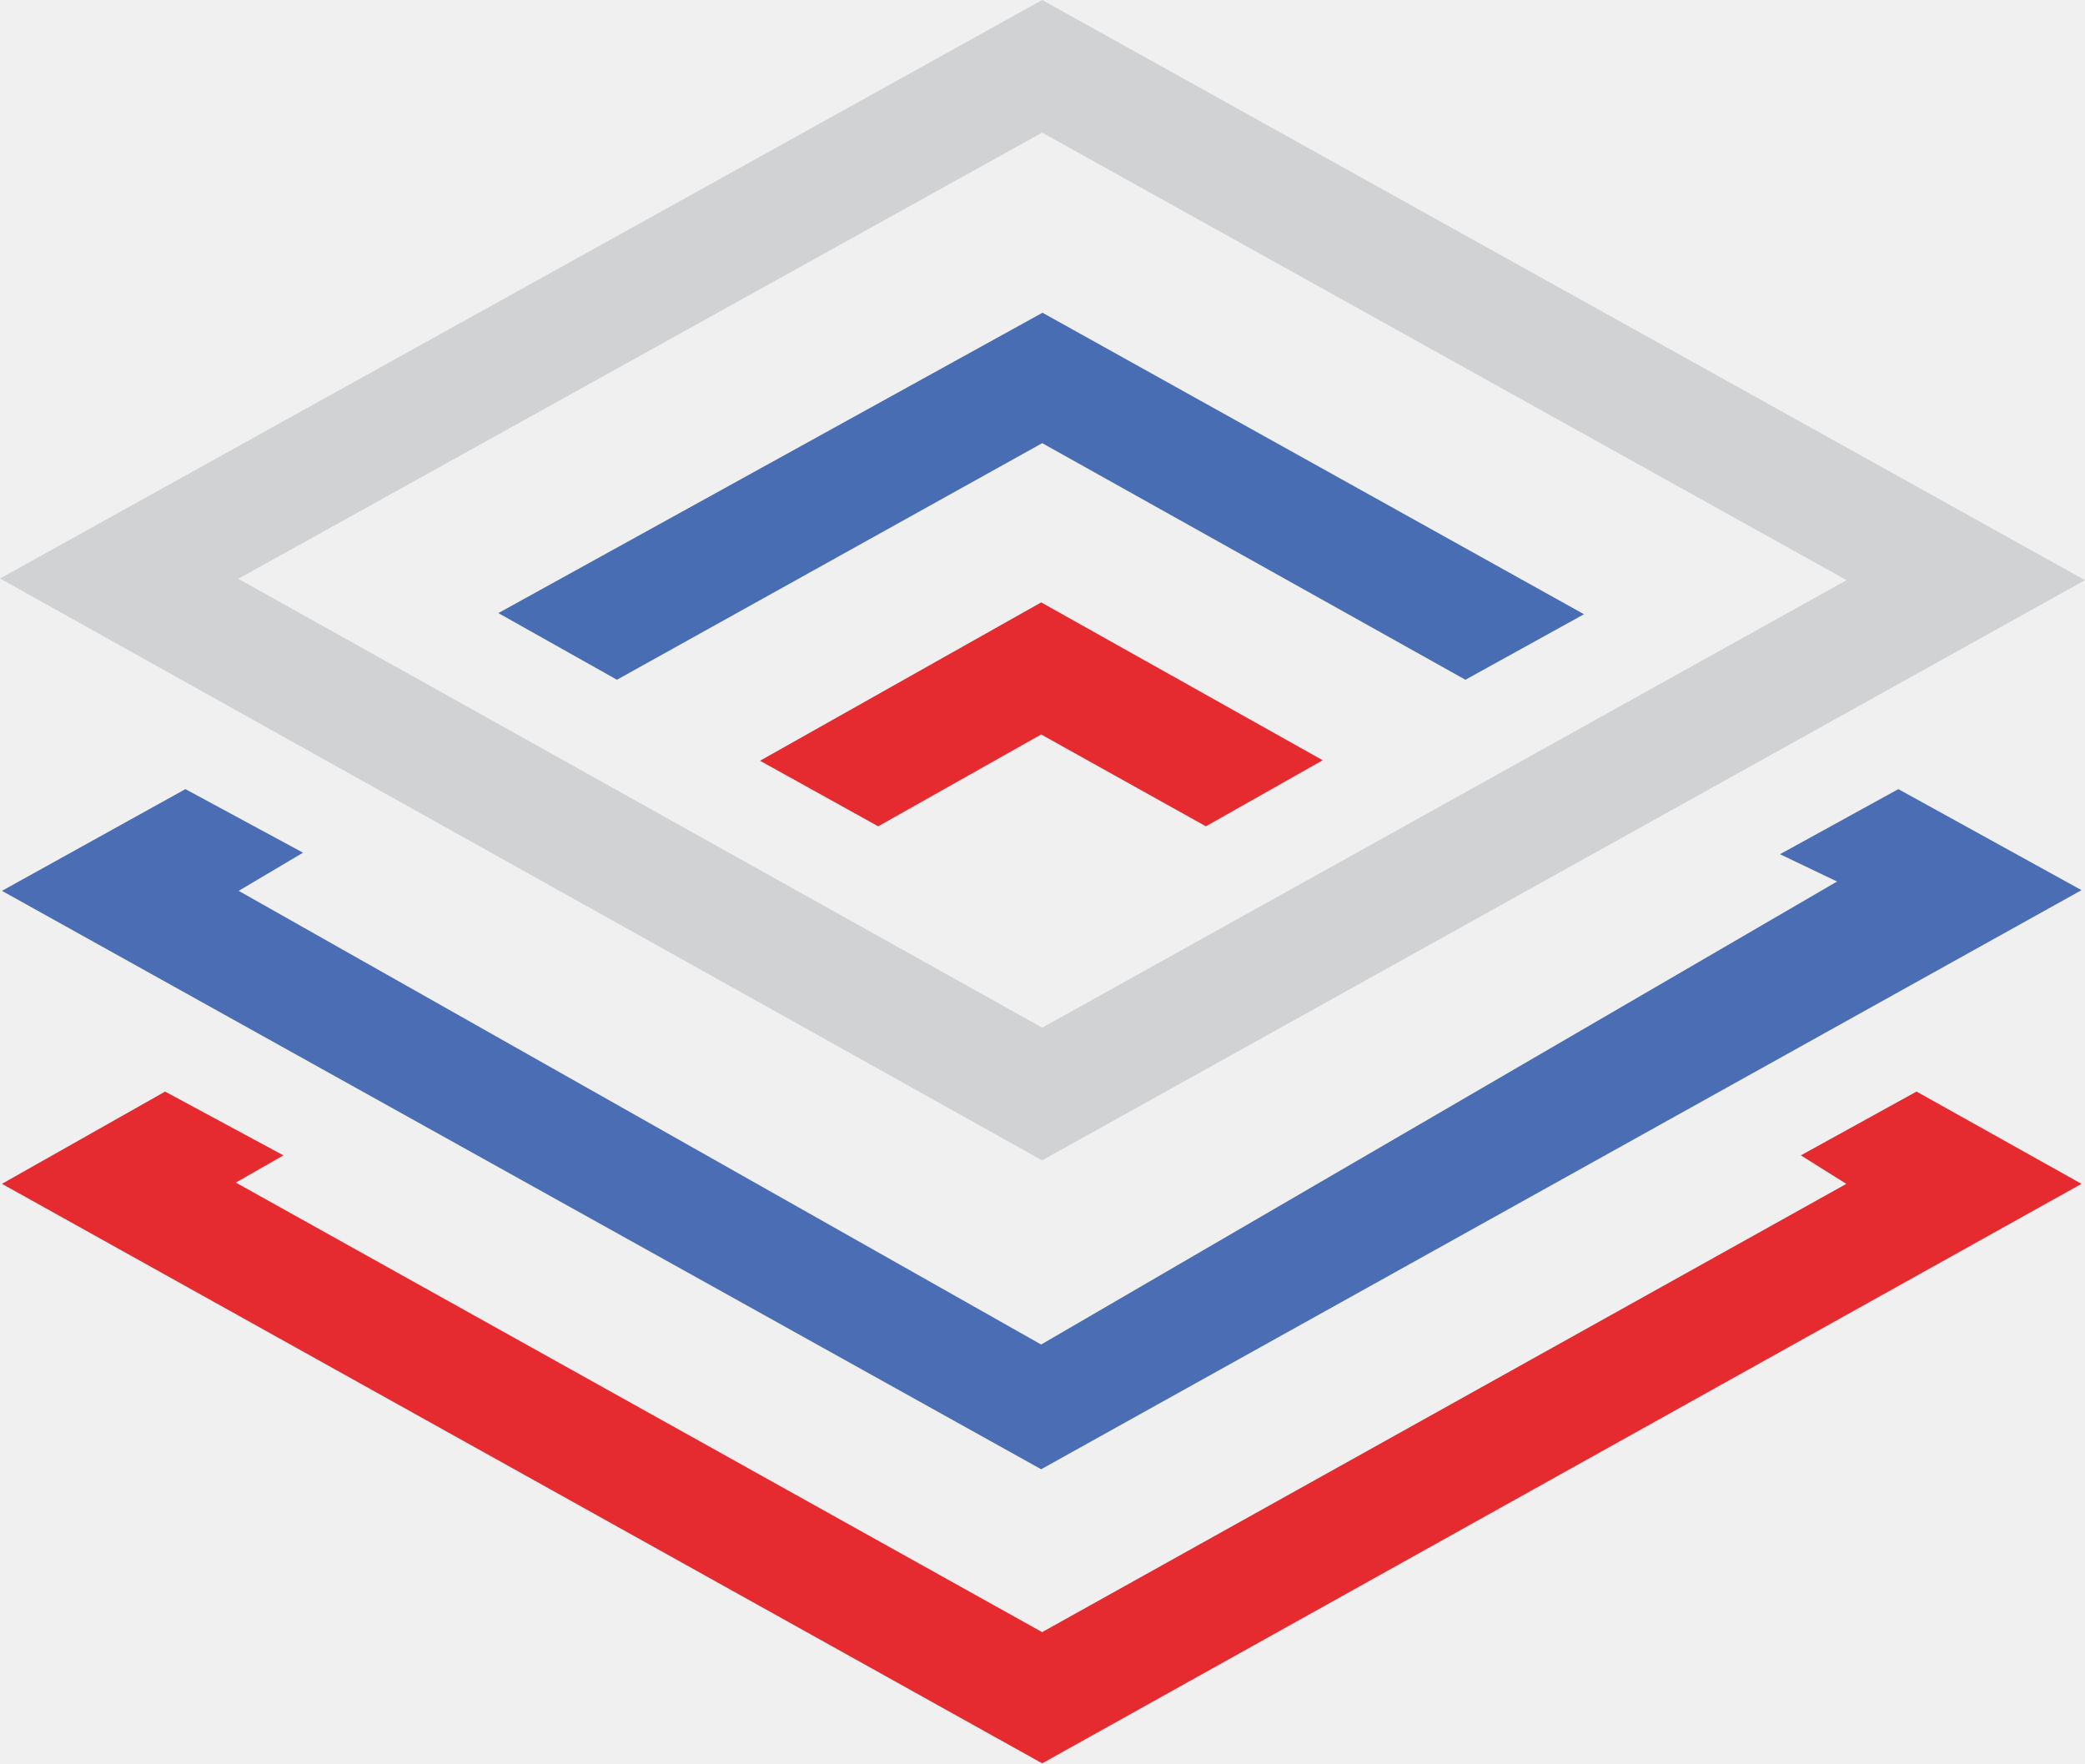
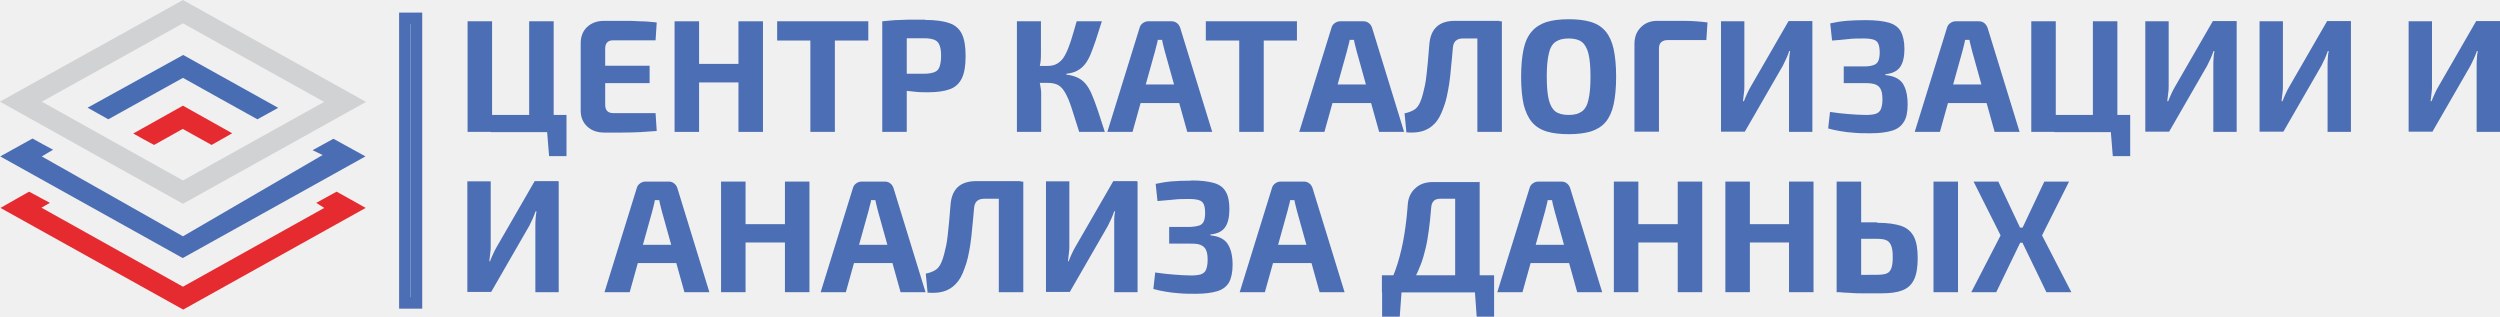
- <svg xmlns="http://www.w3.org/2000/svg" id="b" data-name="Слой 2" viewBox="0 0 449.72 380.33">
+ <svg xmlns="http://www.w3.org/2000/svg" id="b" data-name="Слой 2" viewBox="0 0 109.18 13.83">
  <defs>
    <style>
-       .d {
+       .f {
        fill: #496db3;
      }

-       .e {
+       .g {
+         fill: #fff;
+         stroke: #4c6eb4;
+         stroke-width: .5px;
+       }
+ 
+       .g, .h {
+         stroke-miterlimit: 10;
+       }
+ 
+       .i {
        fill: #e62b30;
      }

-       .f {
+       .j {
        fill: #4a6db3;
      }

-       .g {
+       .k {
+         fill: #4c6eb4;
+       }
+ 
+       .h {
        fill: none;
        stroke: #d1d2d4;
-         stroke-miterlimit: 10;
-         stroke-width: 25px;
+         stroke-width: .89px;
      }
    </style>
  </defs>
-   <g id="c" data-name="Слой 1">
-     <path class="g" d="M224.79,14.3c66.41,36.94,132.81,73.88,199.22,110.83-66.41,36.94-132.81,73.88-199.22,110.83-66.36-37.05-132.73-74.11-199.09-111.16C92.06,87.96,158.43,51.13,224.79,14.3Z" />
-     <path class="d" d="M107.49,132.23c8.53,4.79,17.05,9.59,25.58,14.38,30.58-17.01,61.15-34.02,91.73-51.03,30.43,17.01,60.85,34.02,91.28,51.03,8.53-4.71,17.05-9.42,25.58-14.13-38.93-21.68-77.86-43.35-116.8-65.03l-117.37,64.78Z" />
-     <path class="e" d="M224.57,129.93c-20.21,11.38-40.43,22.77-60.64,34.15,8.5,4.71,17,9.43,25.49,14.14l35.15-19.81,35.53,19.81c8.4-4.75,16.8-9.5,25.2-14.25-20.24-11.35-40.49-22.7-60.73-34.05Z" />
-     <path class="e" d="M35.62,235.43c-11.73,6.63-23.46,13.27-35.2,19.9,74.79,41.66,149.58,83.33,224.37,124.99,74.73-41.66,149.45-83.33,224.18-124.99-11.86-6.63-23.73-13.27-35.59-19.9-8.32,4.59-16.63,9.17-24.95,13.76,3.27,2.05,6.54,4.1,9.81,6.15-57.82,32.23-115.64,64.45-173.46,96.68-57.97-32.32-115.95-64.64-173.92-96.96,3.42-1.96,6.85-3.91,10.27-5.87-8.51-4.59-17.02-9.17-25.53-13.76Z" />
-     <path class="f" d="M51.48,192.14c4.63-2.74,9.26-5.49,13.88-8.23-8.46-4.57-16.91-9.14-25.37-13.71-13.19,7.31-26.38,14.63-39.57,21.94,74.72,41.58,149.43,83.17,224.15,124.75,74.8-41.63,149.6-83.27,224.4-124.9-13.17-7.26-26.34-14.53-39.51-21.79-8.51,4.68-17.02,9.36-25.53,14.04,4.1,1.96,8.2,3.93,12.31,5.89-57.22,33.29-114.45,66.57-171.67,99.86-57.7-32.62-115.39-65.24-173.09-97.85Z" />
+   <g id="c" data-name="b">
+     <g id="d" data-name="c">
+       <g id="e" data-name="d">
+         <path class="h" d="M7.99.51c2.36,1.31,4.72,2.63,7.08,3.94-2.36,1.31-4.72,2.63-7.08,3.94-2.36-1.32-4.72-2.63-7.08-3.95C3.27,3.13,5.63,1.82,7.99.51Z" />
+         <path class="f" d="M3.82,4.7c.3.17.61.34.91.51,1.09-.6,2.17-1.21,3.26-1.81,1.08.6,2.16,1.21,3.25,1.81.3-.17.61-.33.91-.5-1.38-.77-2.77-1.54-4.15-2.31l-4.17,2.3h0Z" />
+         <path class="i" d="M7.98,4.62c-.72.4-1.44.81-2.16,1.21.3.17.6.34.91.5l1.25-.7,1.26.7c.3-.17.6-.34.9-.51-.72-.4-1.44-.81-2.16-1.21h0Z" />
+         <path class="i" d="M1.27,8.37c-.42.24-.83.47-1.25.71,2.66,1.48,5.32,2.96,7.98,4.44,2.66-1.48,5.31-2.96,7.97-4.44-.42-.24-.84-.47-1.27-.71-.3.16-.59.33-.89.49.12.07.23.15.35.22-2.06,1.15-4.11,2.29-6.17,3.44-2.06-1.15-4.12-2.3-6.18-3.45.12-.07.24-.14.37-.21-.3-.16-.61-.33-.91-.49h0Z" />
+         <path class="j" d="M1.83,6.83c.16-.1.33-.2.49-.29-.3-.16-.6-.32-.9-.49-.47.26-.94.52-1.41.78,2.66,1.48,5.31,2.96,7.97,4.44,2.66-1.48,5.32-2.96,7.98-4.44-.47-.26-.94-.52-1.4-.77-.3.17-.61.33-.91.5.15.07.29.14.44.21-2.03,1.18-4.07,2.37-6.1,3.55-2.05-1.16-4.1-2.32-6.15-3.48h-.01Z" />
+       </g>
+       <rect class="g" x="17.68" y=".8" width=".51" height="12.43" />
+       <g>
+         <path class="k" d="M20.42,5.77V.93h1.07v4.83h-1.07ZM21.43,5.77v-.75h3.31v.75h-3.31ZM23.11,5.77V.93h1.07v4.83h-1.07ZM23.98,6.82l-.09-1.11h.85v1.11h-.76Z" />
+         <path class="k" d="M26.39.91h.78c.27,0,.53,0,.79.02.26,0,.5.03.72.05l-.05.78h-1.85c-.12,0-.2.03-.26.09s-.09.15-.09.27v2.46c0,.12.03.21.09.27s.15.09.26.09h1.85l.05.78c-.22.02-.47.03-.72.05-.26.01-.52.02-.79.02h-.78c-.31,0-.56-.09-.75-.27s-.28-.41-.28-.7V1.89c0-.29.09-.53.28-.71s.44-.27.75-.27ZM25.48,2.87h2.89v.76h-2.89v-.76Z" />
+         <path class="k" d="M30.53.93v4.83h-1.07V.93h1.07ZM32.33,2.79v.81h-1.85v-.81h1.85ZM33.32.93v4.83h-1.07V.93h1.07Z" />
+         <path class="k" d="M37.92.93v.84h-3.98v-.84s3.98,0,3.98,0ZM36.46.93v4.83h-1.07V.93h1.07Z" />
+         <path class="k" d="M40.4.87c.45,0,.8.05,1.06.14.26.09.44.25.55.48s.16.55.16.96-.05.73-.16.96-.28.39-.51.48c-.24.09-.56.14-.97.14-.21,0-.42,0-.63-.03-.21-.02-.4-.04-.57-.07-.18-.03-.33-.06-.46-.09-.13-.03-.21-.06-.26-.09l.02-.53h1.74c.19,0,.33-.03.44-.07s.18-.12.22-.23c.04-.11.07-.27.07-.47s-.02-.36-.07-.48c-.04-.11-.12-.19-.22-.23s-.25-.07-.44-.07h-1.11c-.31,0-.52,0-.62.03l-.1-.77c.2-.02.38-.04.55-.05.17,0,.36-.02.56-.02h.75,0ZM39.6.93v4.83h-1.07V.93h1.07Z" />
+         <path class="k" d="M45.46.93v1.37c0,.16,0,.32-.03.48s-.06.31-.11.45c.04.15.07.29.1.44s.05.29.05.42v1.67h-1.06V.93h1.06,0ZM46.05,2.88v.74h-.87v-.74h.87ZM48.12.93c-.1.32-.19.6-.27.84s-.16.45-.23.62c-.07.17-.16.32-.25.43-.09.11-.2.2-.33.27s-.28.11-.47.13v.04c.2.02.36.07.49.13.13.06.25.15.35.27s.19.27.27.46.17.42.26.69.19.58.31.95h-1.12c-.13-.42-.24-.76-.33-1.04-.09-.28-.18-.49-.27-.65-.09-.16-.19-.28-.31-.35-.12-.07-.28-.1-.47-.1v-.74c.18,0,.33-.04.45-.12s.23-.19.31-.35c.09-.16.17-.36.25-.6.08-.24.16-.54.26-.88h1.1Z" />
+         <path class="k" d="M51.17.93c.09,0,.17.03.23.08.07.05.11.12.14.2l1.4,4.55h-1.09l-.99-3.55c-.02-.08-.04-.16-.06-.24s-.04-.16-.05-.23h-.19c0,.07-.03.15-.05.23s-.04.16-.06.24l-.99,3.55h-1.1l1.41-4.55c.02-.08.07-.15.14-.2s.15-.08.23-.08h1.03ZM51.91,3.69v.81h-2.51v-.81s2.51,0,2.51,0Z" />
+         <path class="k" d="M56.64.93v.84h-3.98v-.84s3.98,0,3.98,0ZM55.19.93v4.83h-1.07V.93h1.07Z" />
+         <path class="k" d="M59.55.93c.09,0,.17.03.23.08.07.05.11.12.14.2l1.4,4.55h-1.09l-.99-3.55c-.02-.08-.04-.16-.06-.24s-.04-.16-.05-.23h-.19c0,.07-.03.15-.05.23s-.04.16-.06.24l-.99,3.55h-1.1l1.41-4.55c.02-.08.07-.15.14-.2s.15-.08.23-.08h1.03ZM60.3,3.69v.81h-2.51v-.81s2.51,0,2.51,0Z" />
+         <path class="k" d="M65.49.93v.75h-1.6c-.28,0-.42.14-.44.41-.03.31-.05.59-.08.85-.02.26-.05.5-.08.71-.03.21-.07.41-.11.59s-.09.34-.15.49c-.1.28-.22.51-.38.67-.15.16-.33.27-.54.33s-.43.07-.69.05l-.08-.83c.15-.03.29-.08.41-.15s.21-.19.28-.36c.04-.1.08-.21.11-.33.03-.11.06-.24.09-.38.03-.14.05-.29.07-.47.02-.17.04-.37.06-.58.02-.21.04-.45.06-.72.05-.7.42-1.05,1.12-1.05h1.94v.02ZM65.59.93v4.83h-1.07V.93h1.07Z" />
+         <path class="k" d="M68.51.84c.38,0,.71.04.97.12.27.08.48.22.64.41s.28.45.35.77.11.73.11,1.21-.04.89-.11,1.21-.19.58-.35.77-.37.32-.64.41c-.27.08-.59.12-.97.12s-.71-.04-.97-.12-.48-.22-.64-.41c-.16-.19-.28-.45-.36-.77-.07-.32-.11-.73-.11-1.21s.04-.89.11-1.21.19-.58.36-.77c.16-.19.38-.32.64-.41.27-.08.59-.12.97-.12ZM68.51,1.68c-.25,0-.44.05-.58.15-.14.1-.24.27-.29.51-.06.24-.09.58-.09,1.01s.03.77.09,1.01c.06.24.16.41.29.51s.33.15.58.15.43-.05.57-.15.24-.27.29-.51c.06-.24.09-.58.09-1.01s-.03-.77-.09-1.01-.16-.41-.29-.51-.33-.15-.57-.15Z" />
+         <path class="k" d="M72.4.91c.37,0,.74,0,1.12,0,.38,0,.73.03,1.05.07l-.05.77h-1.68c-.13,0-.22.03-.29.09-.07.06-.1.16-.1.28v3.63h-1.07V1.92c0-.3.09-.54.28-.73s.43-.28.72-.28h.02Z" />
+         <path class="k" d="M79.15.93v4.83h-1.02v-2.87c0-.11,0-.22.01-.33,0-.11.02-.22.04-.33h-.04c-.04.11-.08.22-.13.33-.05.1-.1.21-.15.31l-1.66,2.88h-1.04V.93h1.02v2.81c0,.11,0,.22-.02.33s-.02.23-.04.35h.04c.04-.11.09-.22.14-.33s.1-.21.16-.31l1.65-2.86h1.04,0Z" />
+         <path class="k" d="M81.5.88c.42,0,.74.04.99.11.24.07.42.2.52.38s.16.44.16.77-.06.61-.19.79-.34.28-.64.31v.04c.36.03.62.16.76.37.14.22.21.52.21.91,0,.33-.05.59-.17.77-.11.18-.28.31-.52.38s-.54.11-.92.11c-.26,0-.5,0-.71-.02-.21-.01-.41-.04-.6-.07-.19-.03-.37-.07-.55-.12l.08-.72c.27.04.53.07.79.09s.53.04.79.04c.18,0,.32-.02.42-.05.1-.04.18-.1.22-.2s.07-.23.07-.42-.02-.34-.07-.44c-.04-.1-.12-.17-.23-.22-.11-.04-.25-.06-.44-.06h-.95v-.73h.94c.16,0,.28-.03.37-.06.09-.03.16-.09.2-.18.04-.09.06-.21.06-.37s-.02-.29-.06-.38-.11-.15-.21-.18-.24-.05-.41-.05c-.26,0-.5,0-.72.03s-.45.04-.68.06l-.08-.75c.23-.05.47-.09.71-.11s.52-.03.84-.03h.02Z" />
+         <path class="k" d="M86.43.93c.09,0,.17.03.23.08s.11.12.14.2l1.4,4.55h-1.09l-.99-3.55c-.02-.08-.04-.16-.06-.24s-.04-.16-.05-.23h-.19c-.01.07-.03.15-.05.23s-.04.16-.06.24l-.99,3.55h-1.1l1.41-4.55c.02-.08.07-.15.14-.2.07-.05.15-.08.23-.08h1.03ZM87.17,3.69v.81h-2.51v-.81s2.51,0,2.51,0Z" />
+         <path class="k" d="M88.71,5.77V.93h1.07v4.83h-1.07ZM89.72,5.77v-.75h3.31v.75h-3.31ZM91.4,5.77V.93h1.07v4.83h-1.07ZM92.27,6.82l-.09-1.11h.85v1.11h-.76Z" />
+         <path class="k" d="M97.68.93v4.83h-1.02v-2.87c0-.11,0-.22.01-.33,0-.11.02-.22.04-.33h-.04c-.04.11-.08.22-.13.33-.05.1-.1.21-.15.31l-1.66,2.88h-1.04V.93h1.02v2.81c0,.11,0,.22-.02.33s-.02.23-.04.35h.04c.04-.11.09-.22.14-.33s.1-.21.16-.31l1.65-2.86h1.04,0Z" />
+         <path class="k" d="M102.67.93v4.83h-1.02v-2.87c0-.11,0-.22.01-.33,0-.11.02-.22.04-.33h-.04c-.04.11-.08.22-.13.33-.05.1-.1.21-.15.31l-1.66,2.88h-1.04V.93h1.02v2.81c0,.11,0,.22-.02.33s-.02.23-.04.35h.04c.04-.11.09-.22.14-.33s.1-.21.16-.31l1.65-2.86h1.04,0Z" />
+         <path class="k" d="M109.18.93v4.83h-1.02v-2.87c0-.11,0-.22.01-.33,0-.11.02-.22.04-.33h-.04c-.04.11-.08.22-.13.33-.05.1-.1.21-.15.31l-1.66,2.88h-1.04V.93h1.02v2.81c0,.11,0,.22-.02.33s-.02.23-.04.35h.04c.04-.11.09-.22.14-.33s.1-.21.16-.31l1.65-2.86h1.04,0Z" />
+         <path class="k" d="M24.4,7.93v4.83h-1.02v-2.87c0-.11,0-.22.01-.33s.02-.22.04-.33h-.04c-.04.11-.08.22-.13.33-.05.1-.1.21-.15.31l-1.66,2.88h-1.04v-4.83h1.02v2.81c0,.11,0,.22-.02.33s-.02.23-.04.35h.03c.04-.11.09-.22.14-.33s.1-.21.16-.31l1.65-2.86h1.04v.02Z" />
+         <path class="k" d="M29.21,7.93c.09,0,.17.03.23.08.07.05.11.12.14.2l1.4,4.55h-1.09l-.99-3.55c-.02-.08-.04-.16-.06-.24-.02-.08-.04-.16-.05-.23h-.19c-.01.07-.03.15-.05.23-.02.08-.04.16-.06.24l-.99,3.55h-1.1l1.41-4.55c.02-.08.07-.15.14-.2s.15-.08.23-.08h1.03ZM29.95,10.69v.8h-2.51v-.8h2.51Z" />
+         <path class="k" d="M32.56,7.93v4.83h-1.07v-4.83h1.07ZM34.36,9.79v.8h-1.85v-.8h1.85ZM35.35,7.93v4.83h-1.07v-4.83h1.07Z" />
+         <path class="k" d="M38.65,7.93c.09,0,.17.03.23.08.07.05.11.12.14.2l1.4,4.55h-1.09l-.99-3.55-.06-.24c-.02-.08-.04-.16-.05-.23h-.19c0,.07-.03.15-.05.23l-.06.24-.99,3.55h-1.1l1.41-4.55c.02-.08.07-.15.14-.2s.15-.08.23-.08h1.03ZM39.39,10.69v.8h-2.51v-.8h2.51Z" />
+         <path class="k" d="M44.58,7.93v.75h-1.6c-.28,0-.42.14-.44.41-.03.31-.05.59-.08.85-.02.26-.05.5-.08.71-.03.21-.07.41-.11.59s-.09.34-.15.49c-.1.29-.22.51-.38.67-.15.16-.33.27-.54.33-.21.06-.43.07-.69.05l-.08-.83c.15-.03.29-.08.41-.15s.21-.19.28-.36c.04-.1.08-.21.11-.33s.06-.24.09-.38.05-.29.07-.47c.02-.17.04-.36.06-.58.02-.21.04-.45.06-.72.05-.7.42-1.05,1.12-1.05h1.94v.02ZM44.69,7.93v4.83h-1.07v-4.83h1.07Z" />
+         <path class="k" d="M49.68,7.93v4.83h-1.02v-2.87c0-.11,0-.22,0-.33s.02-.22.04-.33h-.04c-.04.11-.08.22-.13.33-.05.1-.1.21-.15.31l-1.66,2.88h-1.04v-4.83h1.02v2.81c0,.11,0,.22-.02.33s-.02.23-.04.35h.03c.04-.11.09-.22.14-.33s.1-.21.16-.31l1.65-2.86h1.04v.02Z" />
+         <path class="k" d="M52.02,7.88c.42,0,.74.04.99.11s.42.2.52.38c.11.18.16.44.16.77s-.06.61-.19.79-.34.28-.64.31v.04c.36.03.62.16.76.38s.21.52.21.91c0,.33-.06.59-.16.77-.11.18-.28.31-.52.38s-.54.11-.92.11c-.26,0-.5,0-.71-.02-.21-.01-.41-.04-.6-.07s-.37-.07-.55-.12l.08-.72c.27.04.53.07.79.09.26.02.53.04.79.04.18,0,.32-.02.42-.05.1-.04.18-.1.22-.2s.07-.24.07-.42c0-.19-.02-.34-.07-.44-.04-.1-.12-.17-.23-.22s-.25-.06-.44-.06h-.94v-.73h.94c.16-.01.28-.03.37-.06.09-.03.16-.09.2-.18s.06-.21.06-.37-.02-.29-.06-.38-.11-.15-.21-.18c-.1-.03-.24-.05-.41-.05-.26,0-.5,0-.72.03-.22.02-.45.04-.68.06l-.08-.75c.23-.05.47-.09.71-.11s.52-.03.84-.03h0Z" />
+         <path class="k" d="M56.95,7.93c.09,0,.17.03.23.08.07.05.11.12.14.2l1.4,4.55h-1.09l-.99-3.55-.06-.24c-.02-.08-.04-.16-.05-.23h-.19c0,.07-.03.15-.05.23l-.06.24-.99,3.55h-1.1l1.41-4.55c.02-.08.07-.15.14-.2s.15-.08.23-.08h1.03ZM57.69,10.69v.8h-2.51v-.8h2.51Z" />
+         <path class="k" d="M65.25,12.02v.75h-4.9v-.75h4.9ZM61.21,12.72l-.08,1.11h-.77v-1.11h.85ZM64.62,7.93v4.83h-1.07v-4.08h-.64c-.14,0-.24.03-.3.1-.07.07-.1.17-.11.32-.03.35-.06.67-.1.95-.04.28-.08.55-.14.79s-.12.47-.2.68-.17.42-.28.62-.23.41-.38.63h-.9c.22-.41.4-.82.53-1.24.13-.42.23-.85.3-1.29s.12-.87.15-1.31c.02-.29.13-.53.33-.71.19-.18.45-.27.77-.27h2.03v-.02ZM65.25,12.72v1.11h-.76l-.08-1.11h.85,0Z" />
+         <path class="k" d="M68.2,7.93c.09,0,.17.03.23.08.07.05.11.12.14.2l1.4,4.55h-1.09l-.99-3.55c-.02-.08-.04-.16-.06-.24s-.04-.16-.05-.23h-.19c-.01.07-.03.15-.05.23-.02.08-.04.16-.06.24l-.99,3.55h-1.1l1.41-4.55c.02-.08.07-.15.14-.2s.15-.08.23-.08h1.03ZM68.94,10.69v.8h-2.51v-.8h2.51Z" />
+         <path class="k" d="M71.55,7.93v4.83h-1.07v-4.83h1.07ZM73.34,9.79v.8h-1.85v-.8h1.85ZM74.34,7.93v4.83h-1.07v-4.83h1.07Z" />
+         <path class="k" d="M76.42,7.93v4.83h-1.07v-4.83h1.07ZM78.21,9.79v.8h-1.85v-.8h1.85ZM79.2,7.93v4.83h-1.07v-4.83h1.07Z" />
+         <path class="k" d="M81.28,7.93v4.83h-1.07v-4.83h1.07ZM81.99,9.73c.44,0,.79.05,1.05.14s.44.26.55.48c.11.22.16.53.16.92s-.05.71-.16.94-.28.38-.51.47-.53.13-.91.13h-.77c-.22,0-.42,0-.6-.02-.18,0-.37-.02-.57-.04l.1-.76c.11,0,.31,0,.6.01s.64,0,1.05,0c.19,0,.33-.02.42-.06.1-.04.16-.12.2-.23.04-.11.06-.27.06-.48s-.02-.37-.06-.48-.1-.2-.2-.25-.24-.07-.43-.07h-1.67v-.72h1.67l.02.02ZM85.51,7.93v4.83h-1.07v-4.83h1.07Z" />
+         <path class="k" d="M87.27,7.93l1.11,2.35-1.2,2.48h-1.09l1.28-2.48-1.18-2.35s1.08,0,1.08,0ZM88.79,9.94v.66h-1.11v-.66h1.11ZM90.36,7.93l-1.18,2.35,1.28,2.48h-1.09l-1.2-2.48,1.11-2.35s1.08,0,1.08,0Z" />
+       </g>
+     </g>
  </g>
</svg>
